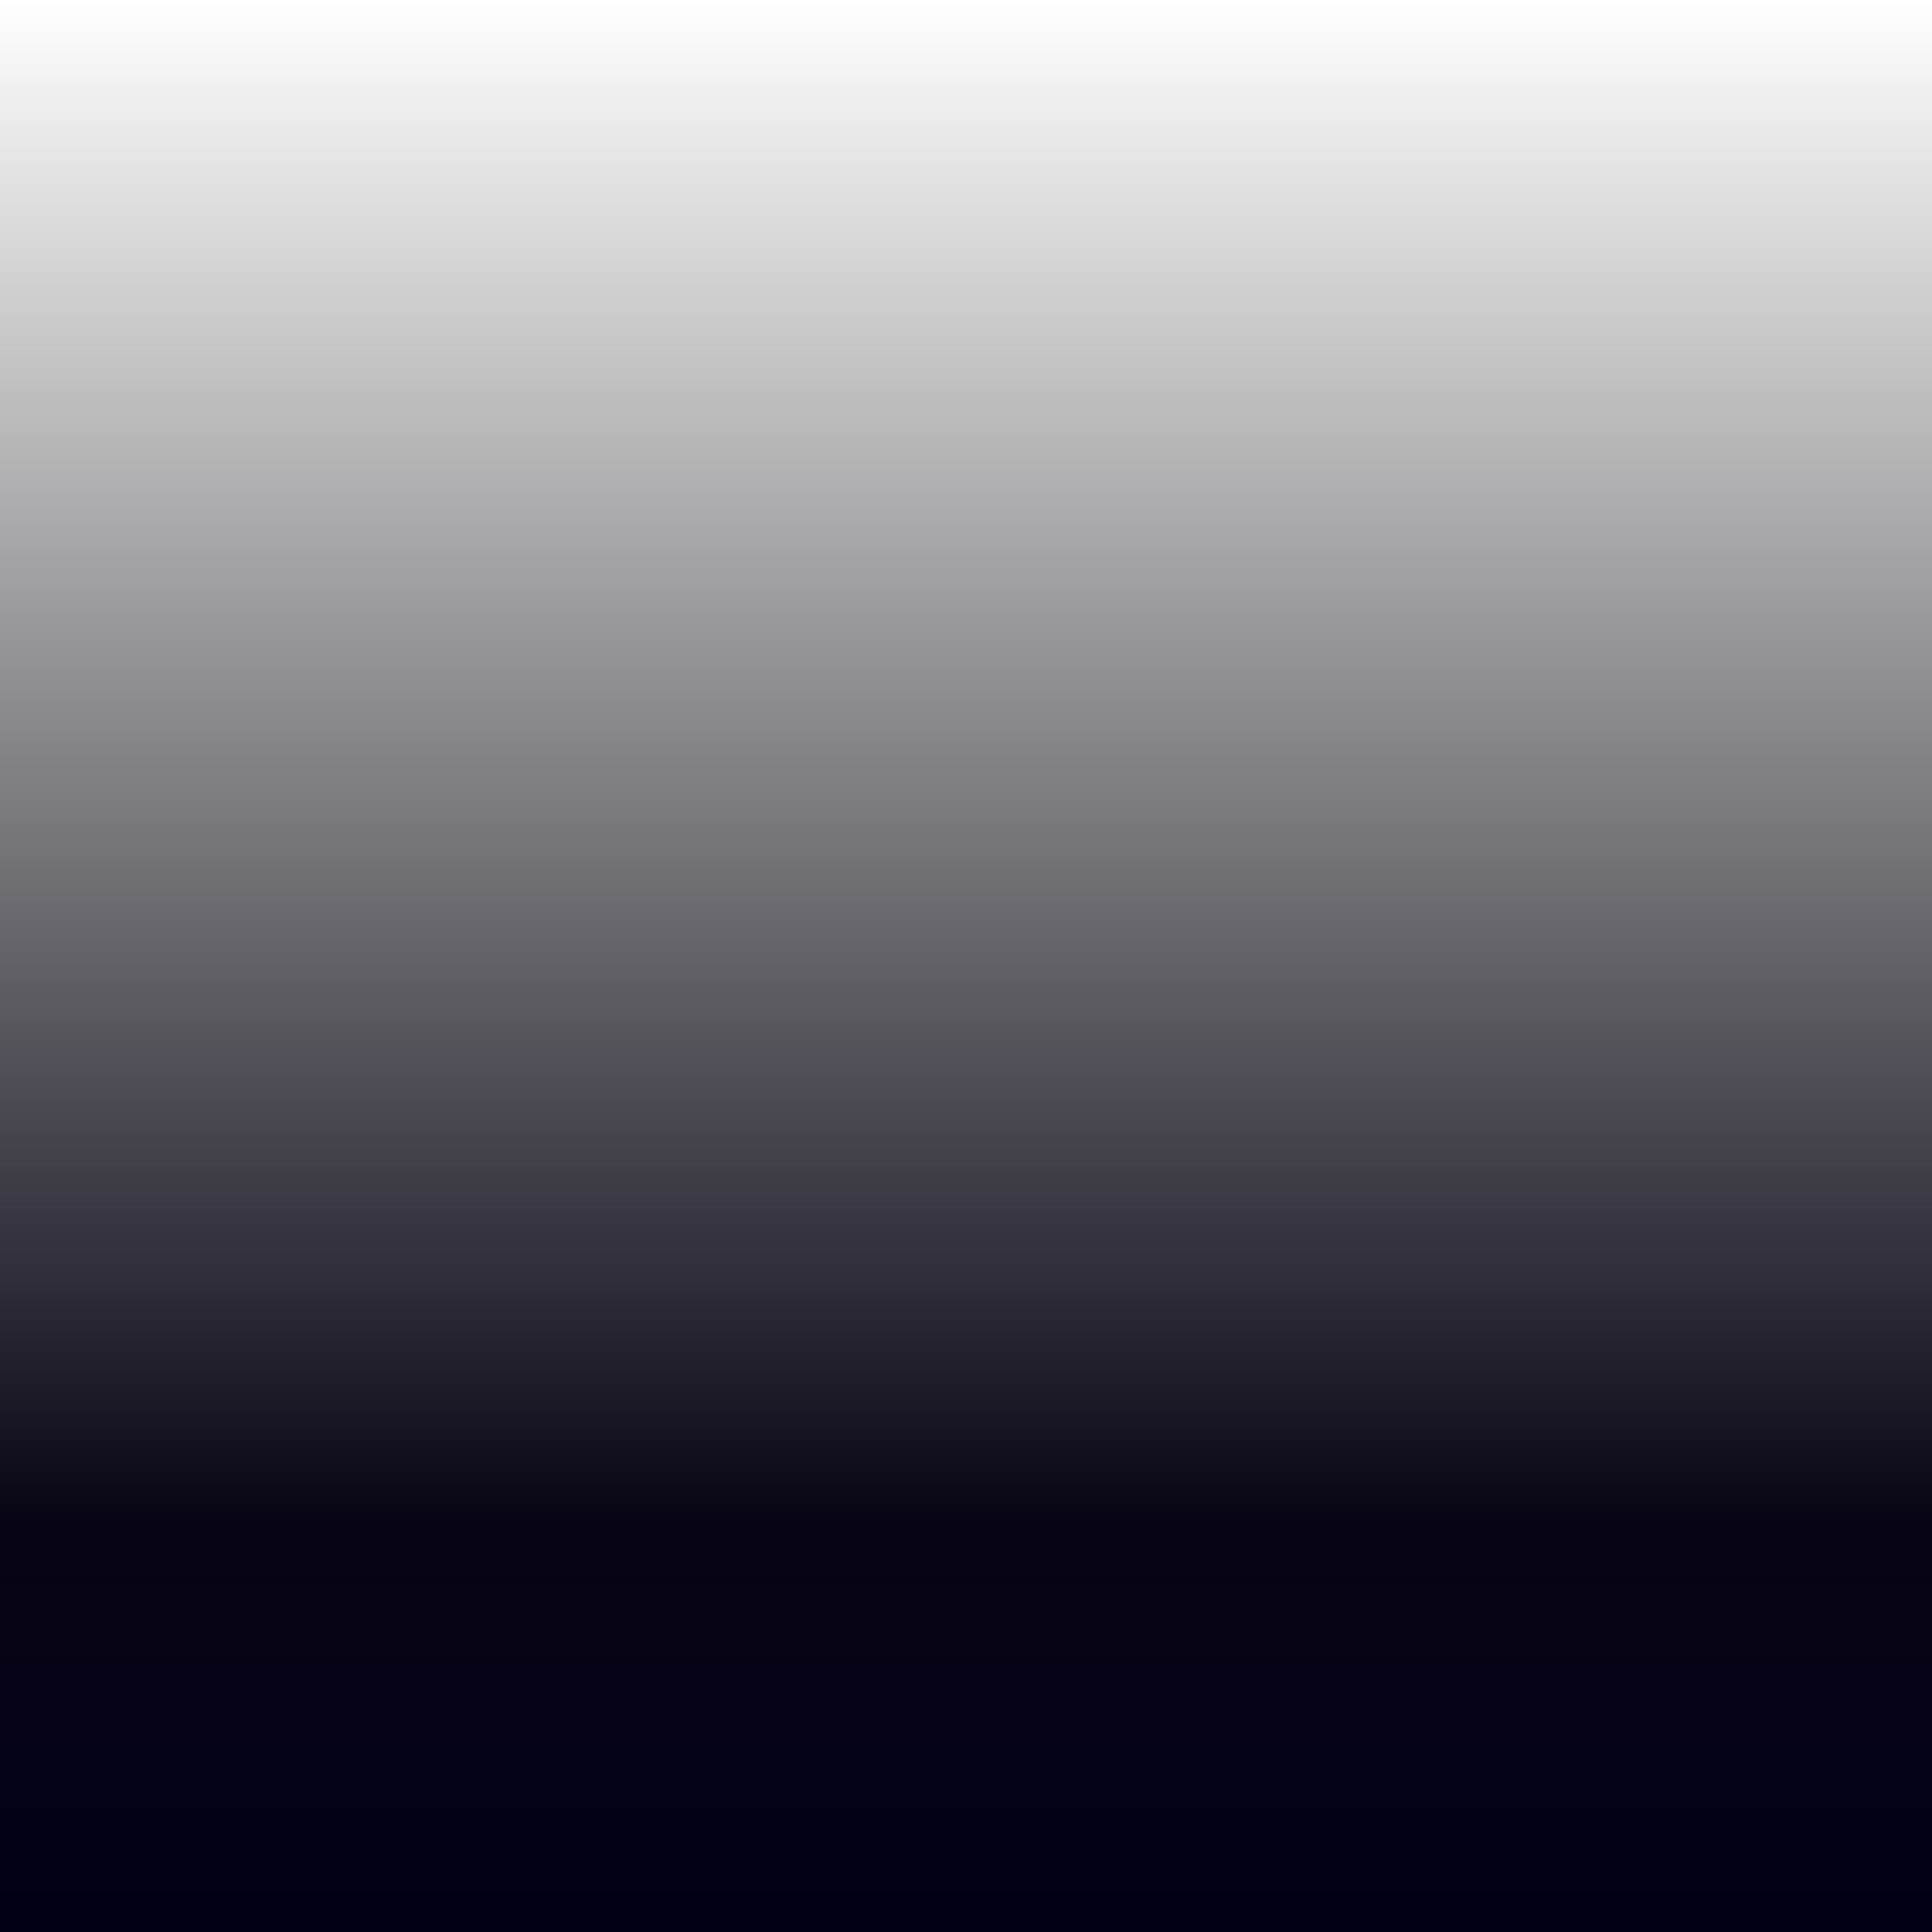
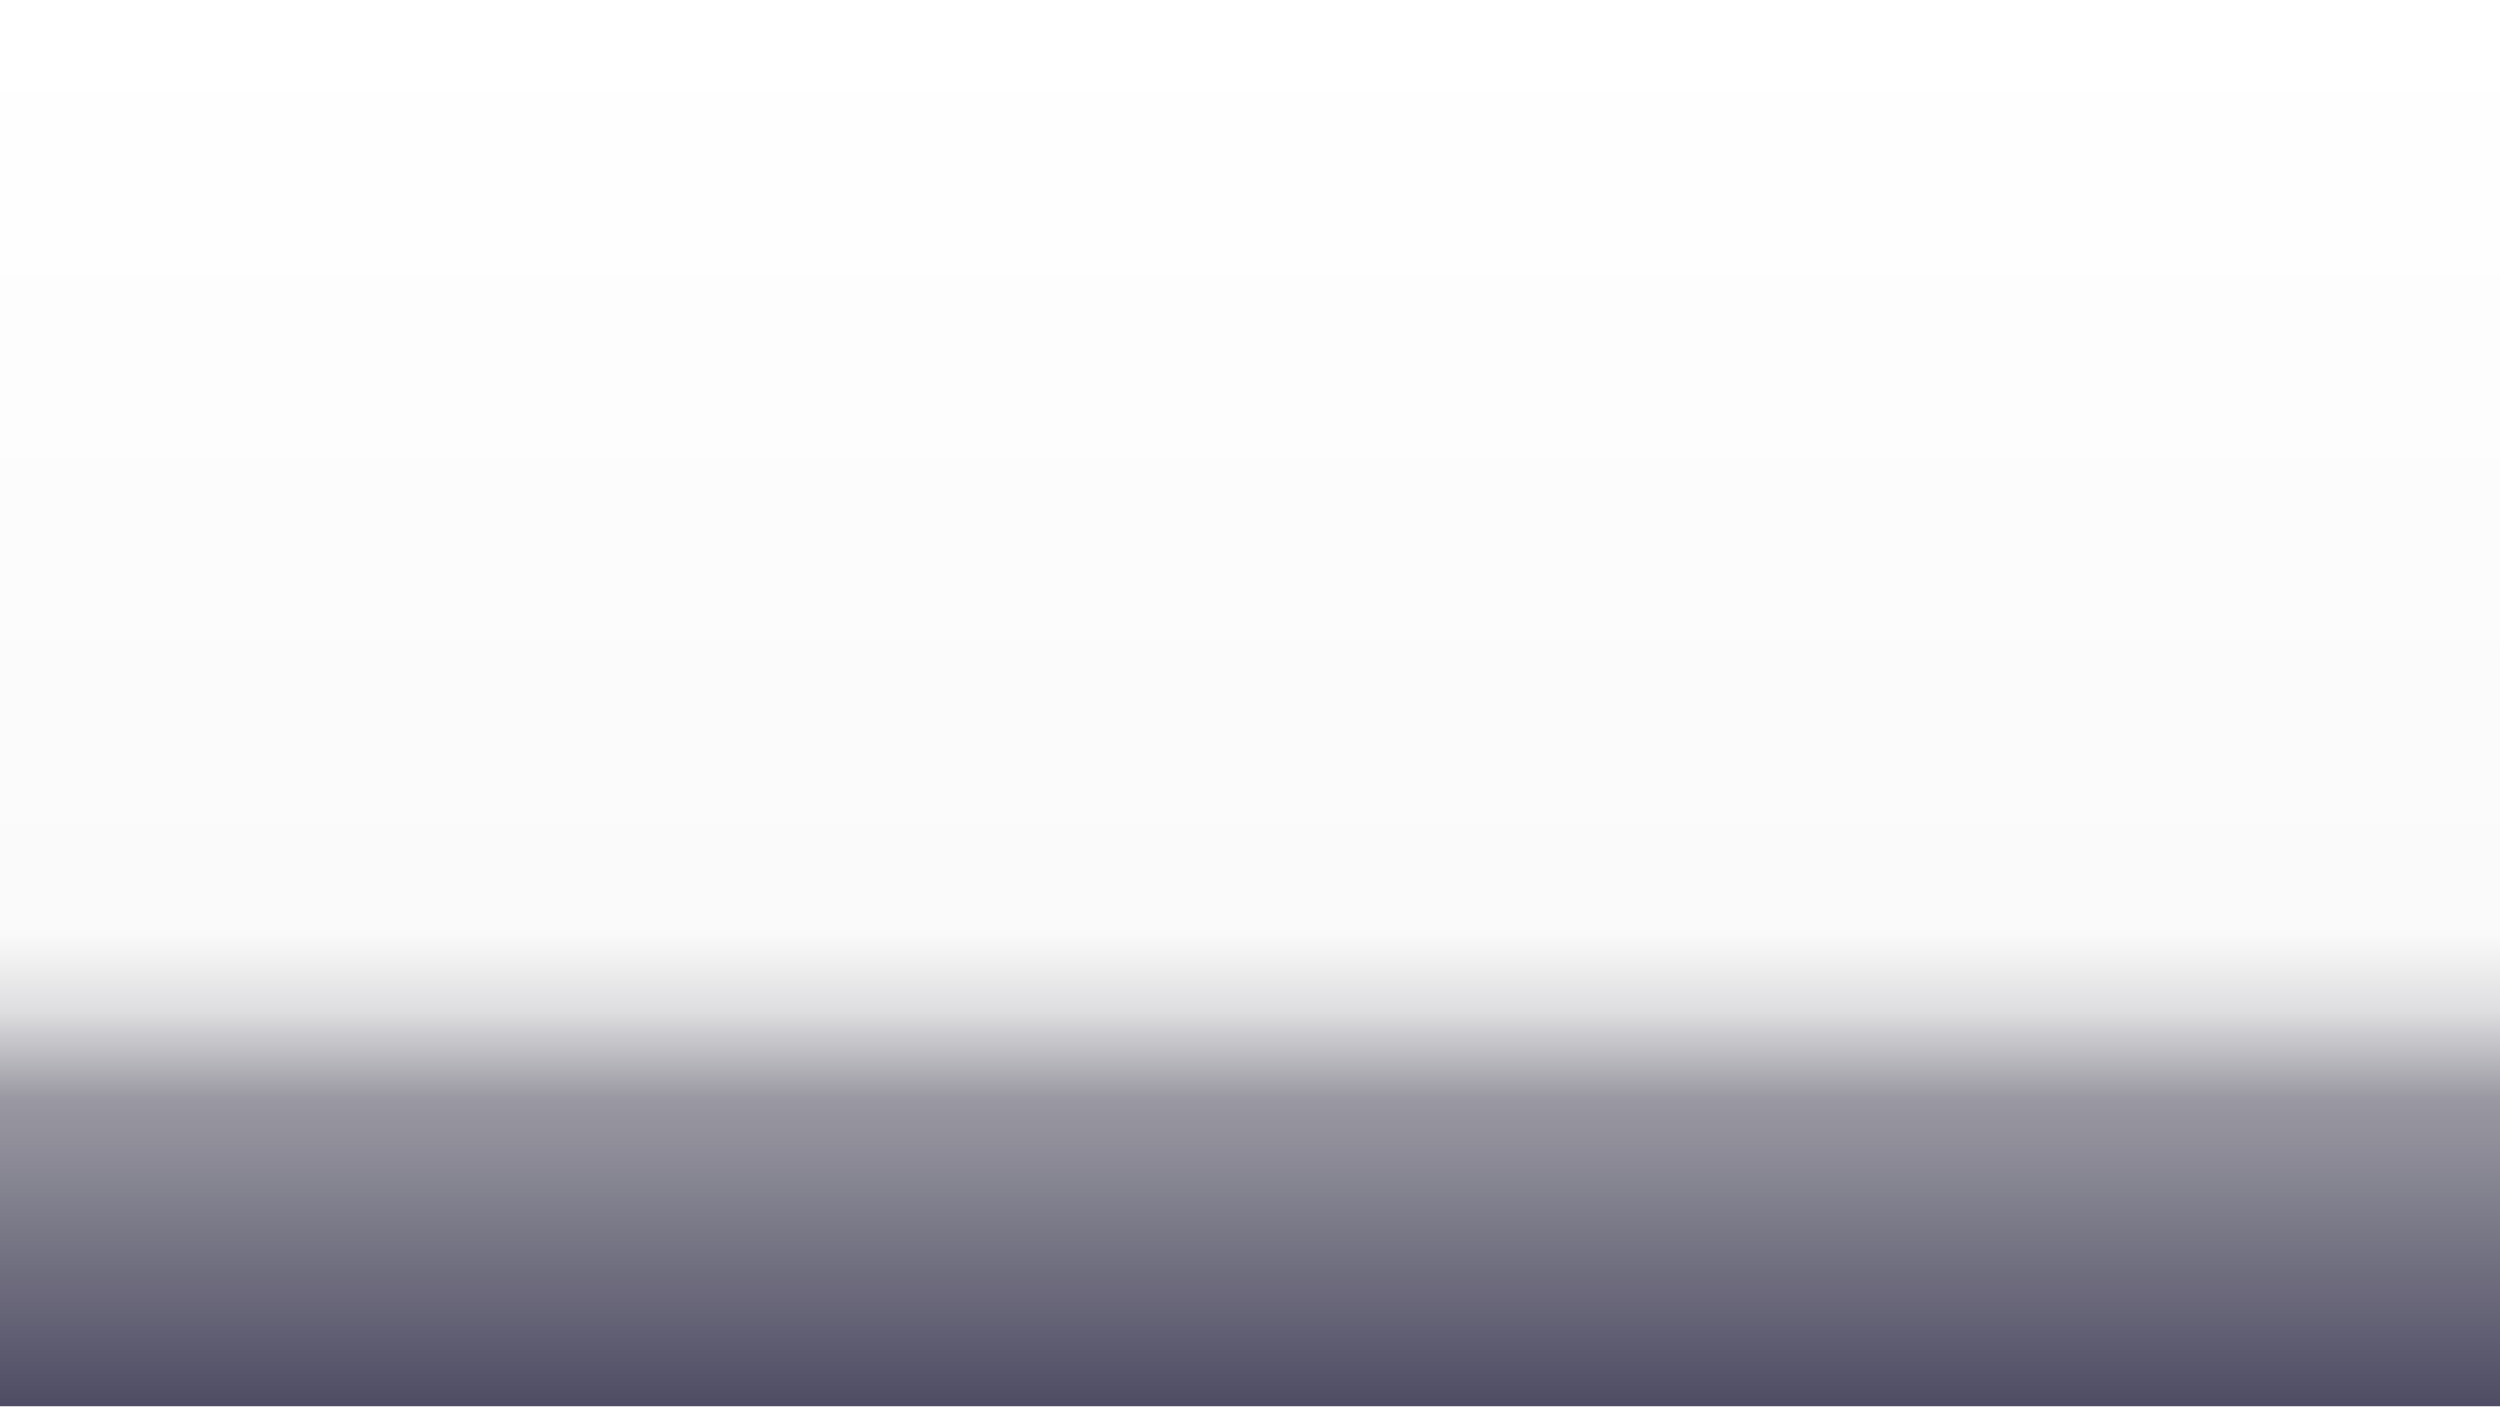
- <svg xmlns="http://www.w3.org/2000/svg" xmlns:xlink="http://www.w3.org/1999/xlink" width="2000" height="2000" viewBox="0 0 2000 2000" version="1.1" id="svg1" xml:space="preserve">
+ <svg xmlns="http://www.w3.org/2000/svg" xmlns:xlink="http://www.w3.org/1999/xlink" width="1920" height="1080" viewBox="0 0 1920 1080" version="1.1" id="svg1" xml:space="preserve">
  <defs id="defs1">
    <linearGradient id="linearGradient6">
-       <stop style="stop-color:#020015;stop-opacity:1;" offset="0" id="stop6" />
-       <stop style="stop-color:#020010;stop-opacity:0.98;" offset="0.212" id="stop8" />
+       <stop style="stop-color:#030022;stop-opacity:0.7;" offset="0" id="stop6" />
+       <stop style="stop-color:#020018;stop-opacity:0.4;" offset="0.219" id="stop8" />
+       <stop style="stop-color:#010013;stop-opacity:0.13;" offset="0.281" id="stop9" />
+       <stop style="stop-color:#010008;stop-opacity:0.02;" offset="0.336" id="stop10" />
      <stop style="stop-color:#000000;stop-opacity:0;" offset="1" id="stop7" />
    </linearGradient>
-     <linearGradient xlink:href="#linearGradient6" id="linearGradient7" x1="3010" y1="0" x2="3010" y2="2000" gradientUnits="userSpaceOnUse" gradientTransform="translate(-6020,-2000)" />
+     <linearGradient xlink:href="#linearGradient6" id="linearGradient7" x1="2970" y1="0" x2="2970" y2="1080" gradientUnits="userSpaceOnUse" gradientTransform="translate(-5940,-1080)" />
  </defs>
  <g id="layer3" transform="translate(-2010)">
-     <rect style="fill:url(#linearGradient7);stroke-width:12;stroke-linejoin:bevel;paint-order:markers stroke fill" id="rect6" width="2000" height="2000" x="-4010" y="-2000" ry="0" transform="scale(-1)" />
+     <rect style="fill:url(#linearGradient7);stroke-width:12;stroke-linejoin:bevel;paint-order:markers stroke fill" id="rect6" width="1920" height="1080" x="-3930" y="-1080" ry="0" transform="scale(-1)" />
  </g>
</svg>
